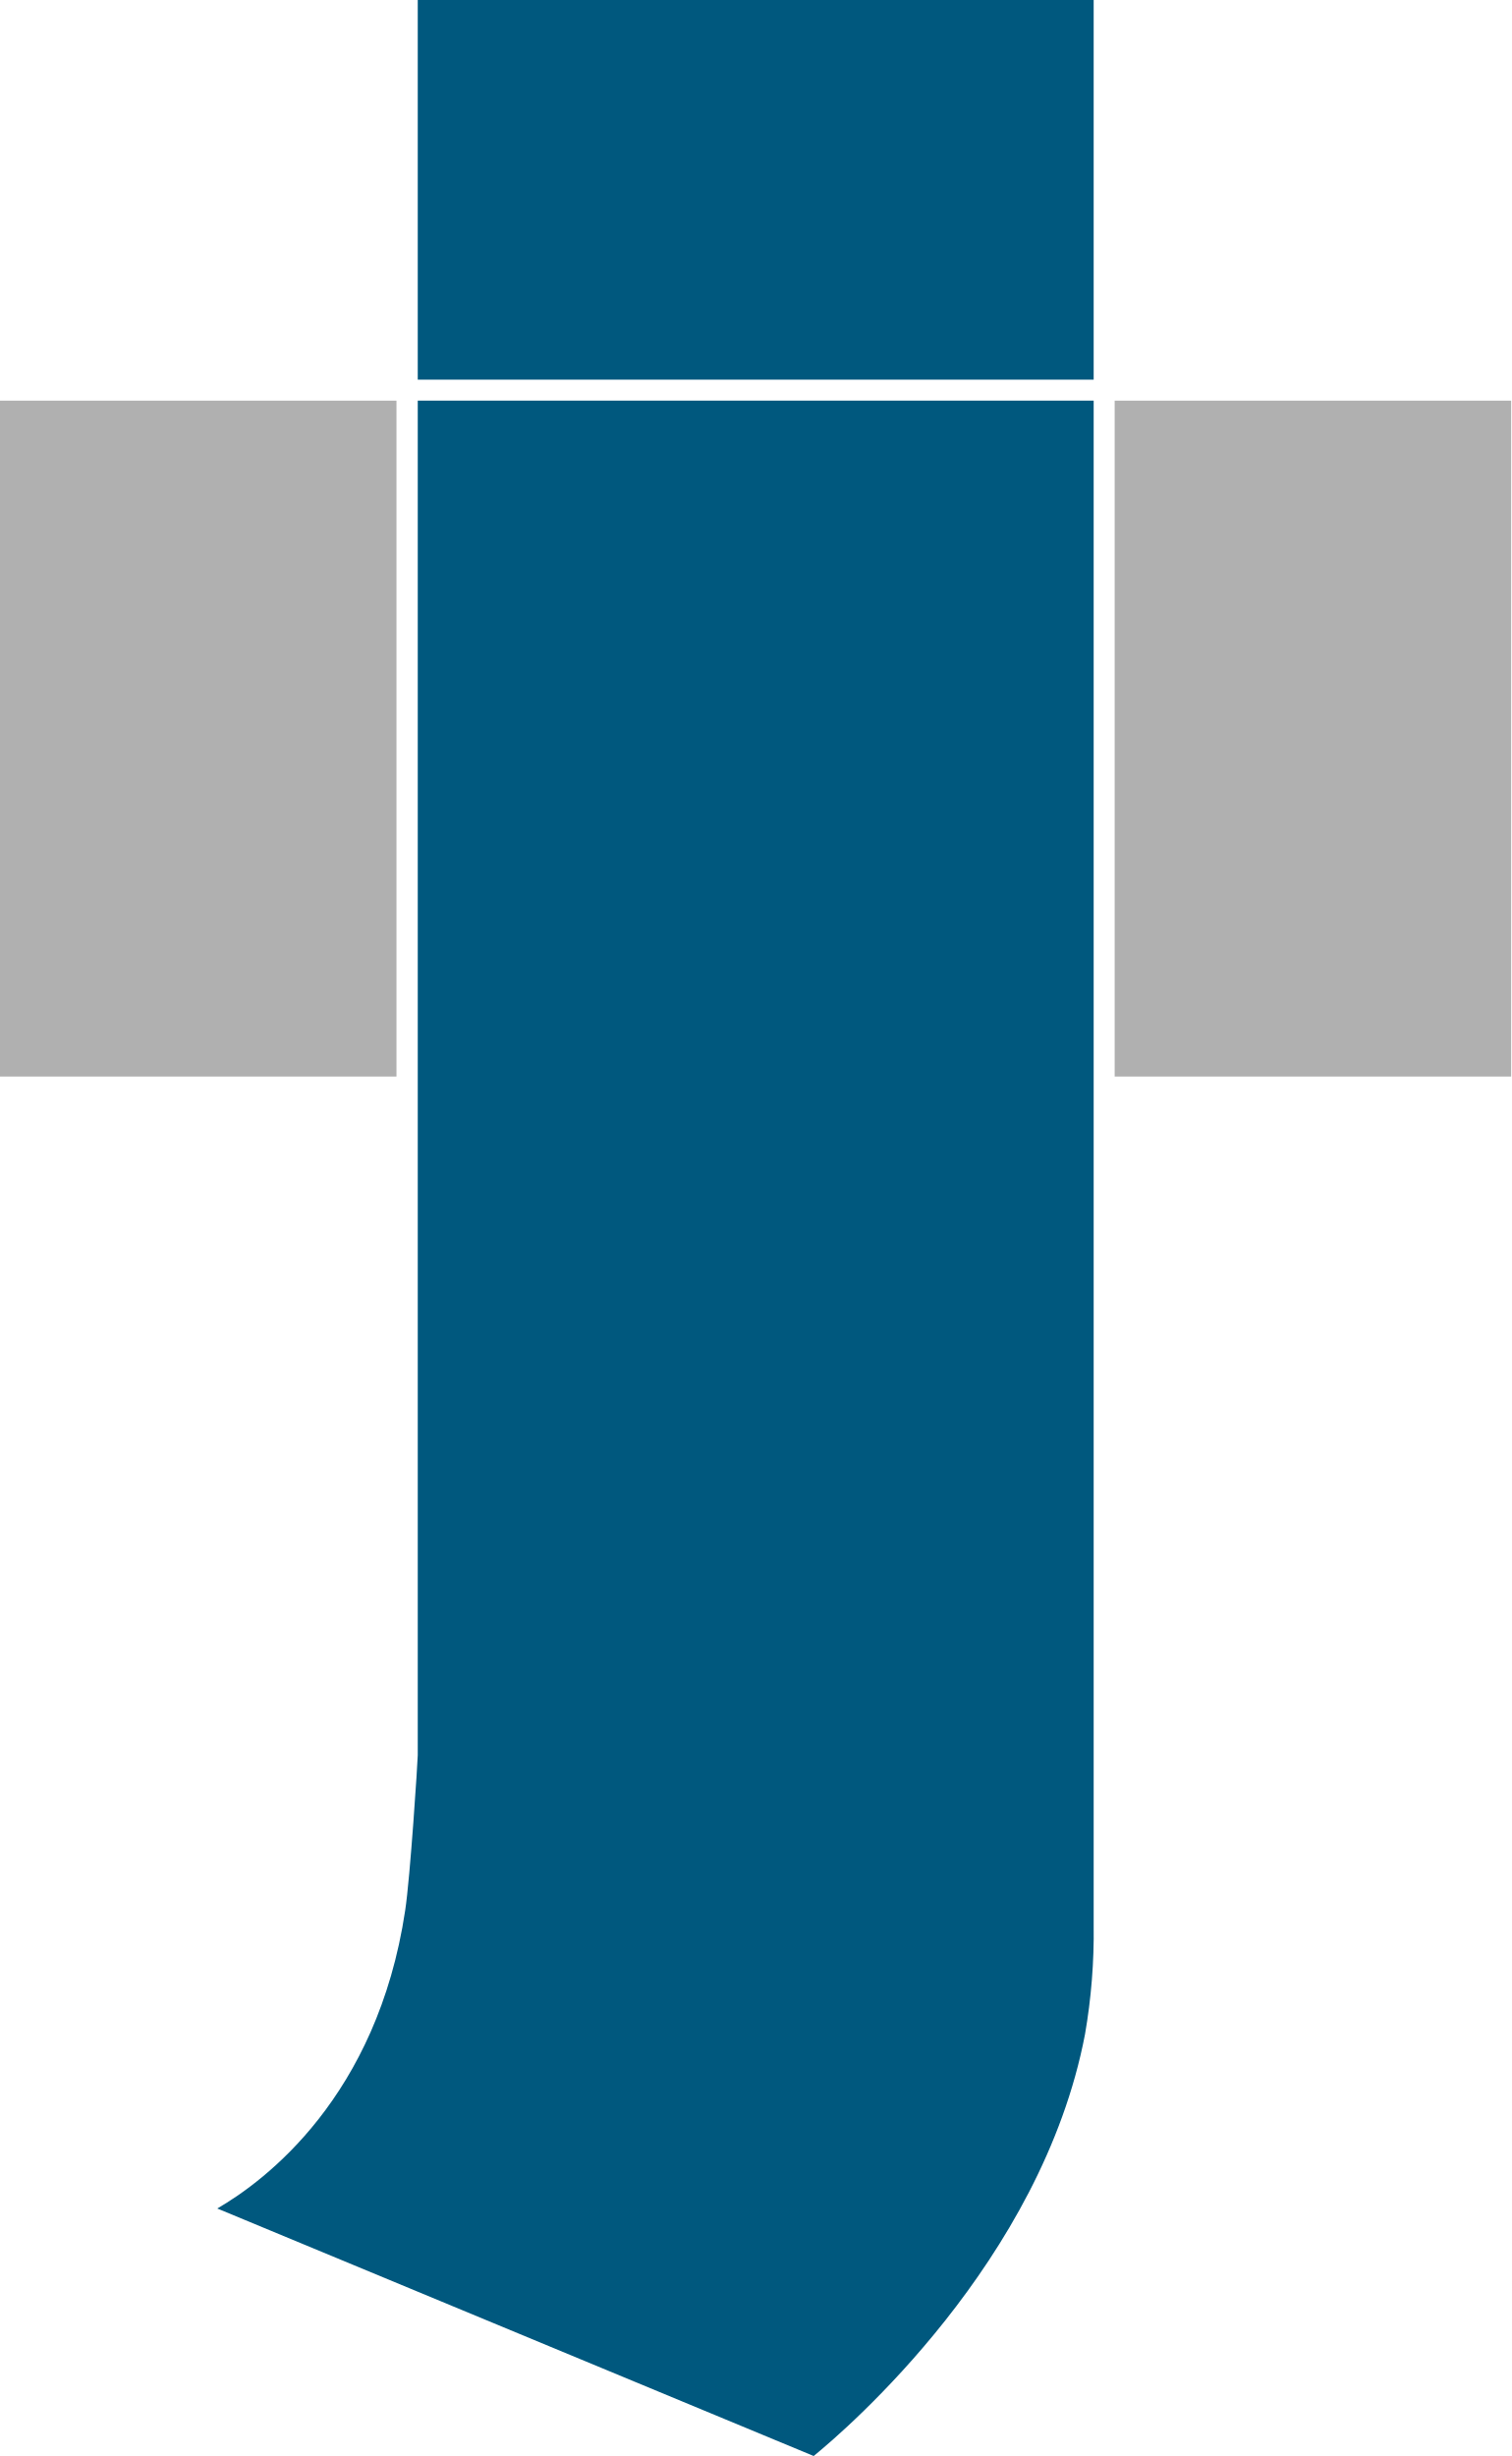
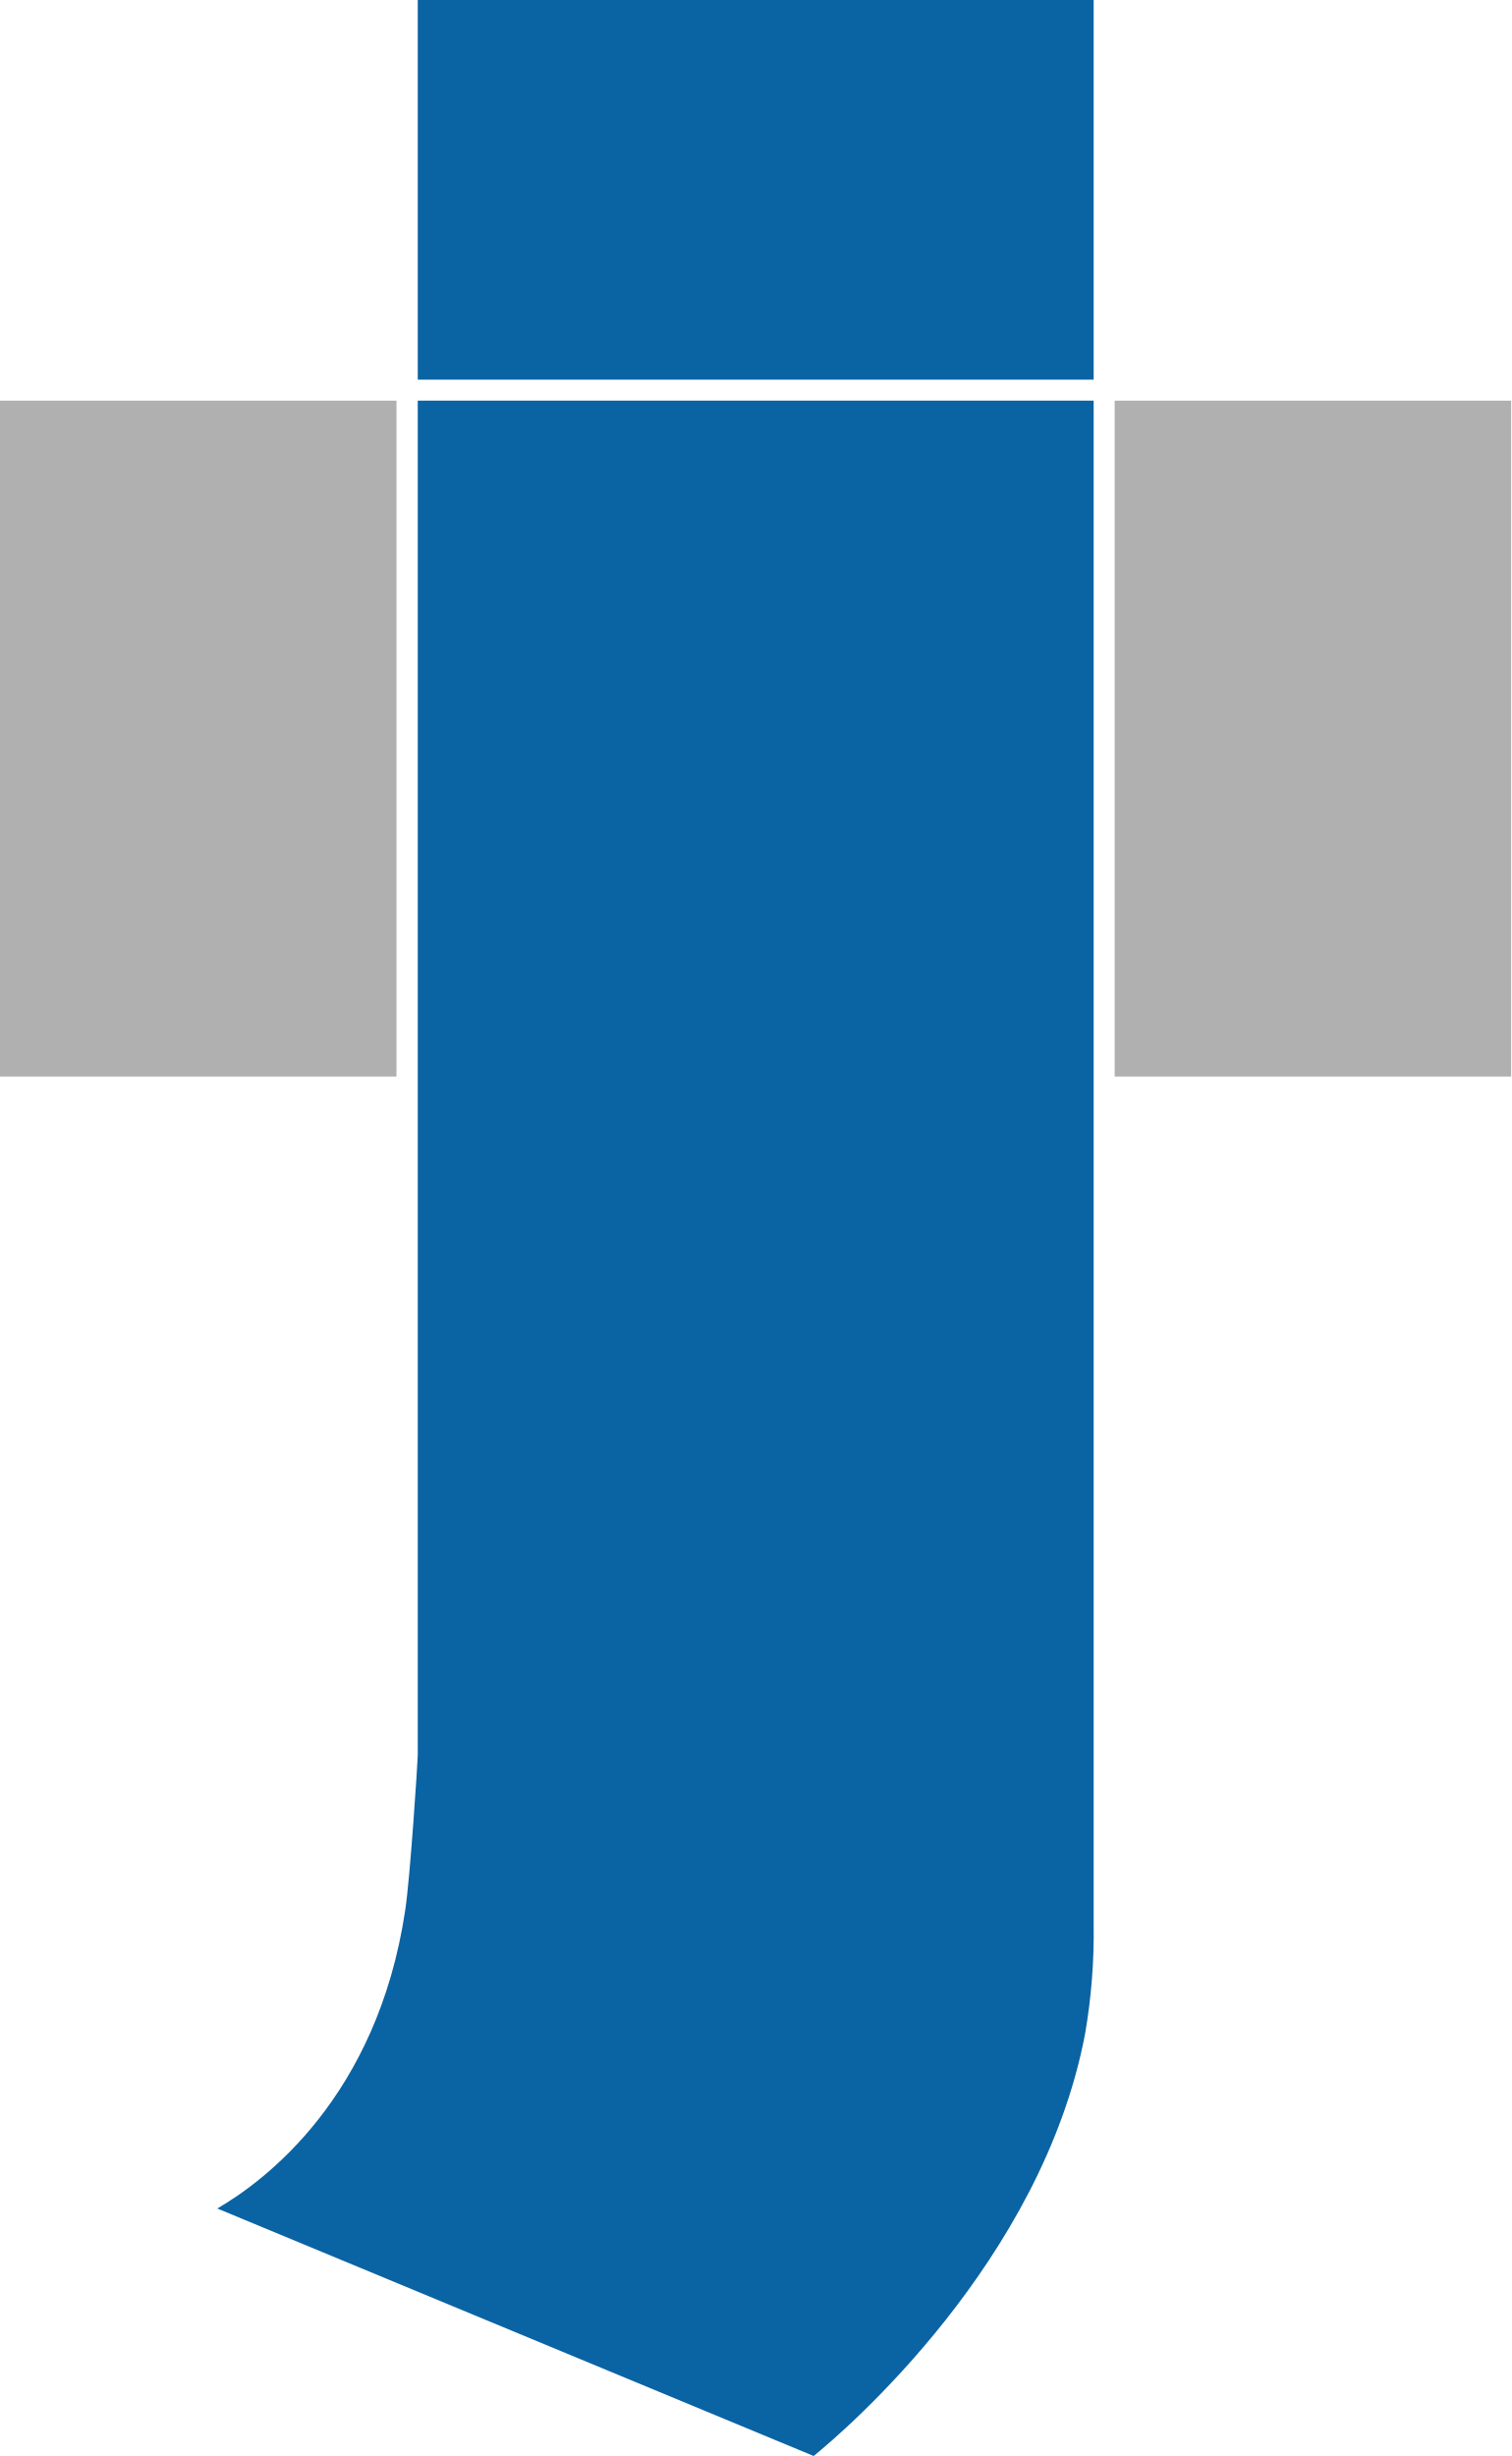
<svg xmlns="http://www.w3.org/2000/svg" viewBox="0 0 53.97 87.72">
  <defs>
-     <style>.cls-1{fill:#00587e;}.cls-2{fill:#b0b0b0;}</style>
+     <style>.cls-1{fill:#0a63a3;}.cls-2{fill:#b0b0b0;}</style>
  </defs>
  <g id="Warstwa_2" data-name="Warstwa 2">
    <g id="Warstwa_1-2" data-name="Warstwa 1">
      <rect class="cls-1" x="14.92" width="24.14" height="13.56" />
      <rect class="cls-2" y="14.31" width="14.16" height="24.14" />
      <path class="cls-1" d="M38.75,72.66a21.09,21.09,0,0,0,.31-3.89V14.31H14.92V62.69c0,.2-.27,4.38-.45,5.55-1,6.65-5,9.65-6.71,10.64l21.3,8.84C30.24,86.76,37.2,80.77,38.75,72.66Z" />
      <rect class="cls-2" x="39.81" y="14.31" width="14.16" height="24.14" />
    </g>
  </g>
</svg>
